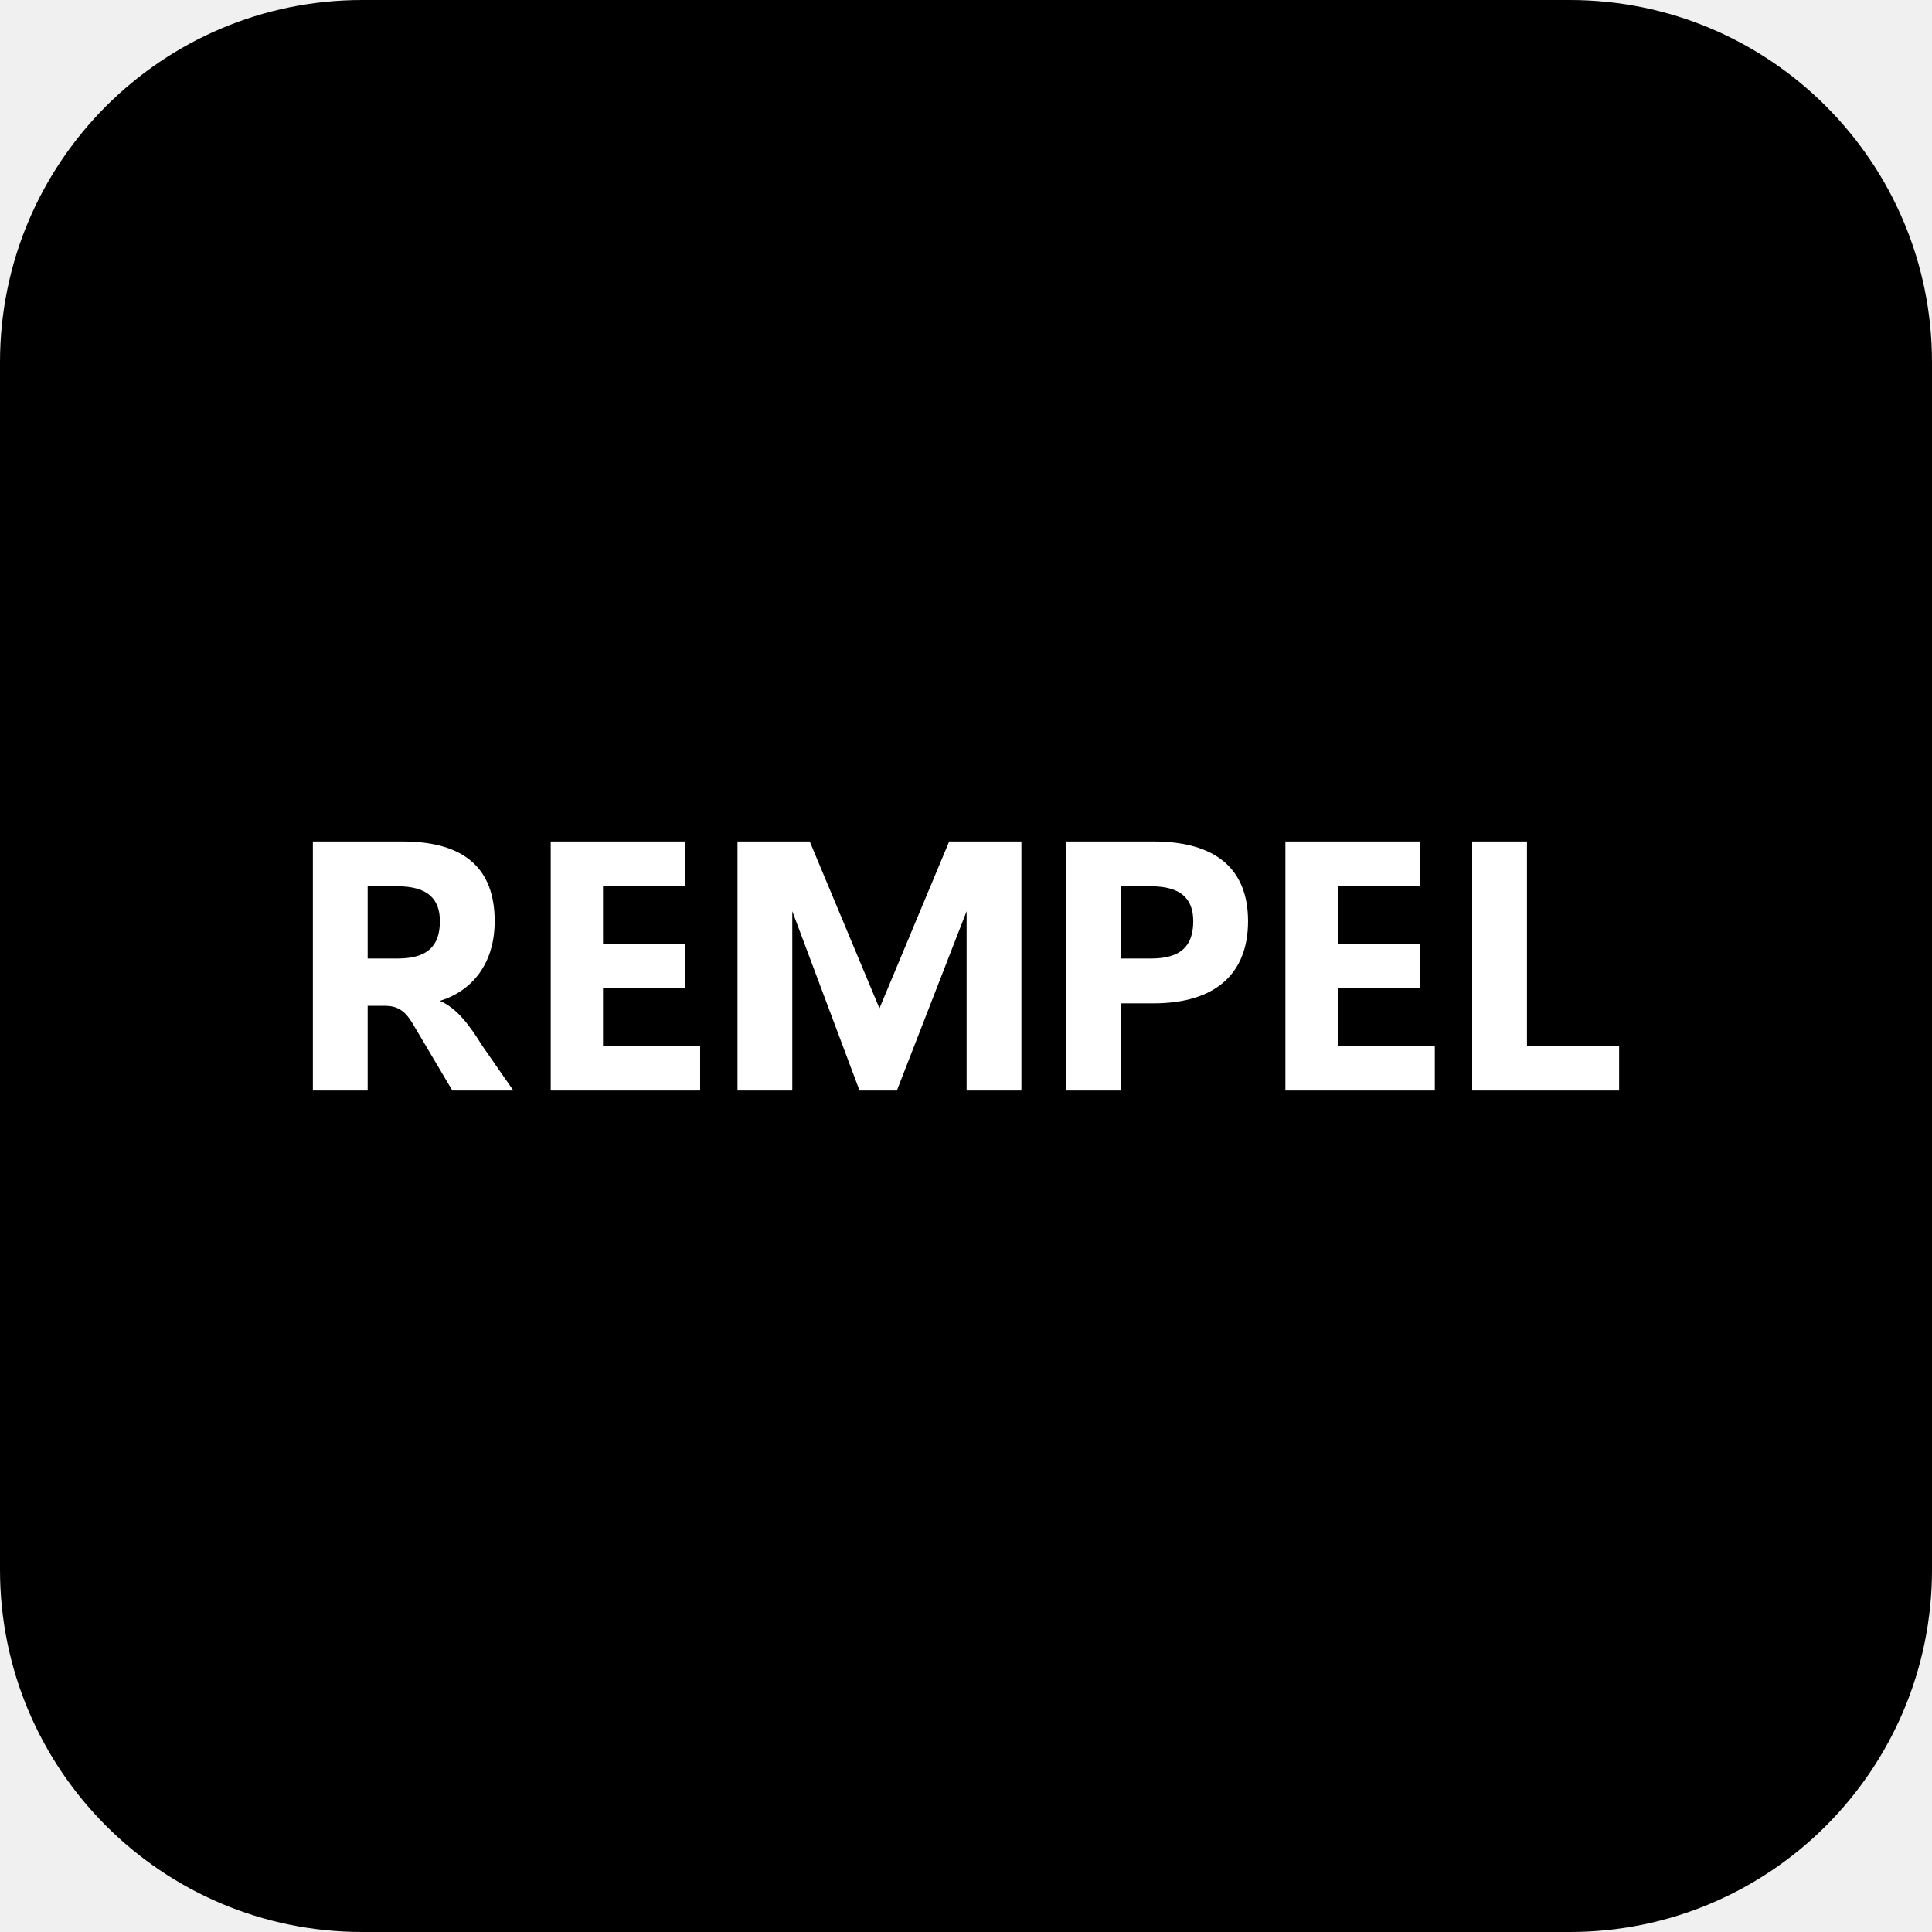
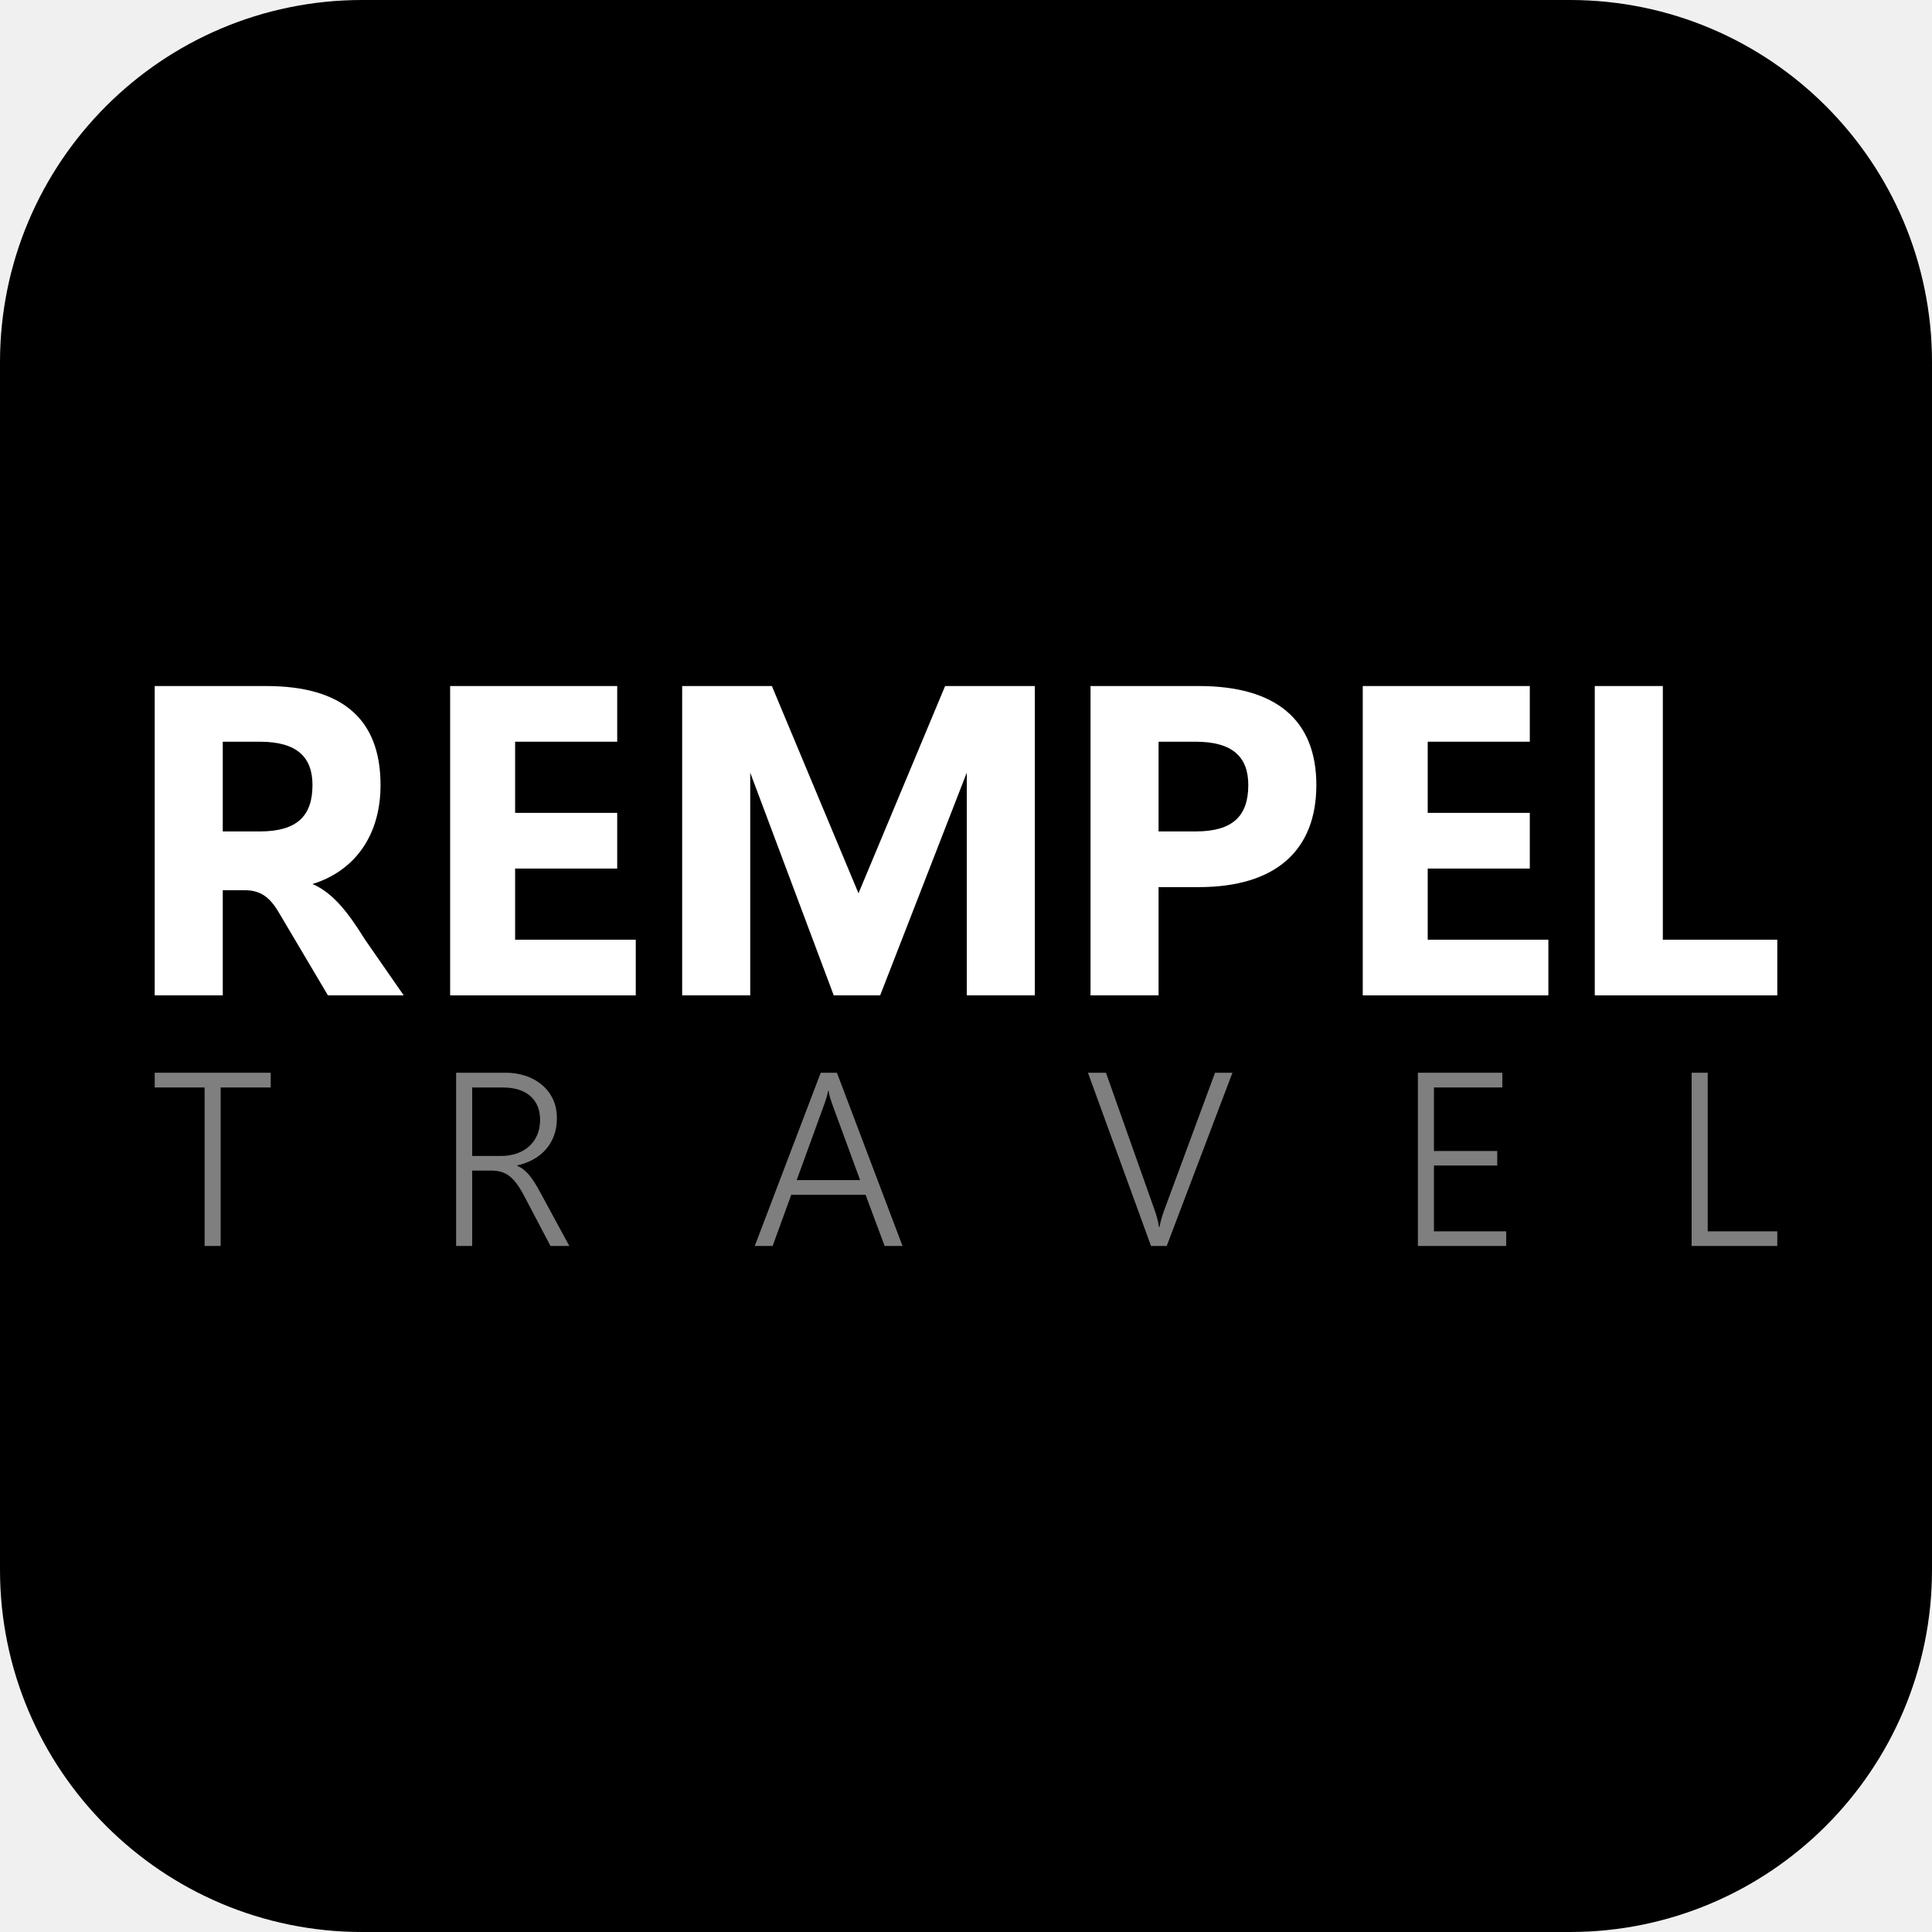
- <svg xmlns="http://www.w3.org/2000/svg" viewBox="0 0 512 512">
+ <svg xmlns="http://www.w3.org/2000/svg" viewBox="0 0 512 512" role="img" aria-label="REMPEL TRAVEL">
  <rect width="512" height="512" rx="96" fill="#000000" />
-   <g fill="#FFFFFF" fill-rule="evenodd" transform="translate(82.915 223) scale(.66) translate(-60 -60)">
-     <path d="M60 60 L96 60 C121 60 133 71 133 92 C133 109 124 120 111 124 C118 127 123 134 128 142 L140.5 160 L116 160 L100 133 C97 128 94 126 89 126 L82 126 L82 160 L60 160 Z M82 78 L82 107 L94 107 C106 107 111 102 111 92 C111 83 106 78 94 78 Z M82 78" />
-     <path d="M155.5 60 L209.5 60 L209.5 78 L176.5 78 L176.5 101 L209.5 101 L209.5 119 L176.5 119 L176.5 142 L215.5 142 L215.5 160 L155.5 160 Z M155.5 60" />
-     <path d="M230.5 60 L259.5 60 L287.5 127 L315.5 60 L344.5 60 L344.5 160 L322.5 160 L322.5 88 L294.5 160 L279.5 160 L252.5 88 L252.5 160 L230.5 160 Z M230.5 60" />
-     <path d="M362.5 60 L397.5 60 C422.5 60 435.5 71 435.5 92 C435.5 113 422.5 125 397.5 125 L384.5 125 L384.5 160 L362.5 160 Z M384.5 78 L384.5 107 L396.5 107 C408.5 107 413.5 102 413.5 92 C413.5 83 408.5 78 396.5 78 Z M384.5 78" />
-     <path d="M450.5 60 L504.5 60 L504.5 78 L471.5 78 L471.5 101 L504.5 101 L504.5 119 L471.5 119 L471.5 142 L510.5 142 L510.5 160 L450.5 160 Z M450.5 60" />
-     <path d="M525.5 60 L547.5 60 L547.5 142 L584.5 142 L584.5 160 L525.5 160 Z M525.5 60" />
+   <g transform="translate(41 181.8055) scale(0.8198284)" fill-rule="evenodd">
+     <g fill="#FFFFFF" transform="translate(-60 -60)">
+       <path d="M60 60 L96 60 C121 60 133 71 133 92 C133 109 124 120 111 124 C118 127 123 134 128 142 L140.5 160 L116 160 L100 133 C97 128 94 126 89 126 L82 126 L82 160 L60 160 Z M82 78 L82 107 L94 107 C106 107 111 102 111 92 C111 83 106 78 94 78 Z M82 78" />
+       <path d="M155.5 60 L209.5 60 L209.5 78 L176.5 78 L176.5 101 L209.5 101 L209.5 119 L176.5 119 L176.5 142 L215.5 142 L215.5 160 L155.5 160 Z M155.5 60" />
+       <path d="M230.5 60 L259.5 60 L287.5 127 L315.5 60 L344.5 60 L344.5 160 L322.5 160 L322.5 88 L294.5 160 L279.5 160 L252.5 88 L252.5 160 L230.5 160 Z M230.5 60" />
+       <path d="M362.5 60 L397.5 60 C422.5 60 435.5 71 435.5 92 C435.5 113 422.5 125 397.5 125 L384.5 125 L384.5 160 L362.5 160 Z M384.5 78 L384.5 107 L396.5 107 C408.5 107 413.5 102 413.5 92 C413.5 83 408.5 78 396.5 78 Z M384.5 78" />
+       <path d="M450.5 60 L504.5 60 L504.5 78 L471.5 78 L471.5 101 L504.5 101 L504.5 119 L471.5 119 L471.5 142 L510.5 142 L510.5 160 L450.5 160 Z M450.5 60" />
+       <path d="M525.5 60 L547.5 60 L547.5 142 L584.5 142 L584.5 160 L525.5 160 Z M525.5 60" />
+     </g>
+     <g fill="#7F7F7F">
+       <path d="M36.377 54.81 L36.377 134.888 L28.259 134.888 L28.259 54.81 L3.052 54.81 L3.052 47.363 L61.646 47.363 L61.646 54.81 Z" transform="translate(0 125) scale(0.6398215) translate(-3.051758 -47.36328)" />
+       <path d="M59.021 134.888 L45.837 109.802 C44.535 107.32 43.274 105.245 42.053 103.577 C40.833 101.908 39.571 100.576 38.269 99.579 C36.967 98.582 35.573 97.87 34.088 97.443 C32.603 97.015 30.945 96.802 29.114 96.802 L19.47 96.802 L19.47 134.888 L11.353 134.888 L11.353 47.363 L36.56 47.363 C39.856 47.363 43.04 47.852 46.112 48.828 C49.184 49.805 51.921 51.249 54.321 53.162 C56.722 55.074 58.645 57.475 60.089 60.364 C61.534 63.253 62.256 66.61 62.256 70.435 C62.256 73.527 61.788 76.375 60.852 78.979 C59.916 81.584 58.584 83.893 56.854 85.907 C55.125 87.921 53.029 89.63 50.568 91.034 C48.106 92.438 45.329 93.486 42.236 94.177 L42.236 94.421 C43.416 94.91 44.495 95.54 45.471 96.313 C46.448 97.087 47.394 98.022 48.309 99.121 C49.225 100.22 50.13 101.481 51.025 102.905 C51.921 104.329 52.856 105.957 53.833 107.788 L68.542 134.888 Z M19.47 54.81 L19.47 89.417 L33.997 89.417 C36.926 89.417 39.612 88.989 42.053 88.135 C44.495 87.28 46.58 86.06 48.309 84.473 C50.039 82.886 51.381 80.973 52.338 78.735 C53.294 76.497 53.772 73.975 53.772 71.167 C53.772 66.081 52.134 62.083 48.859 59.174 C45.583 56.264 40.853 54.81 34.668 54.81 Z" transform="translate(97.43333 125) scale(0.6398215) translate(-11.35254 -47.36328)" />
+       <path d="M68.054 134.888 L58.411 109.009 L20.874 109.009 L11.475 134.888 L2.441 134.888 L35.767 47.363 L43.945 47.363 L77.087 134.888 Z M41.382 62.683 C41.097 61.91 40.802 61.015 40.497 59.998 C40.192 58.98 39.937 57.821 39.734 56.519 L39.49 56.519 C39.246 57.821 38.971 58.98 38.666 59.998 C38.361 61.015 38.066 61.91 37.781 62.683 L23.621 101.624 L55.664 101.624 Z" transform="translate(193.9685 125) scale(0.6398215) translate(-2.441406 -47.36328)" />
+       <path d="M41.565 134.888 L33.63 134.888 L1.77 47.363 L10.864 47.363 L35.645 117.31 C36.092 118.612 36.489 119.924 36.835 121.246 C37.181 122.569 37.455 123.942 37.659 125.366 L37.903 125.366 C38.106 124.227 38.391 122.976 38.757 121.613 C39.124 120.249 39.591 118.774 40.161 117.188 L65.979 47.363 L74.768 47.363 Z" transform="translate(301.6724 125) scale(0.6398215) translate(-1.77002 -47.36328)" />
+       <path d="M11.353 134.888 L11.353 47.363 L54.016 47.363 L54.016 54.81 L19.47 54.81 L19.47 86.914 L51.453 86.914 L51.453 94.238 L19.47 94.238 L19.47 127.502 L55.969 127.502 L55.969 134.888 Z" transform="translate(408.3219 125) scale(0.6398215) translate(-11.35254 -47.36328)" />
+       <path d="M11.353 134.888 L11.353 47.363 L19.47 47.363 L19.47 127.502 L54.626 127.502 L54.626 134.888 Z" transform="translate(496.8124 125) scale(0.6398215) translate(-11.35254 -47.36328)" />
+     </g>
  </g>
</svg>
